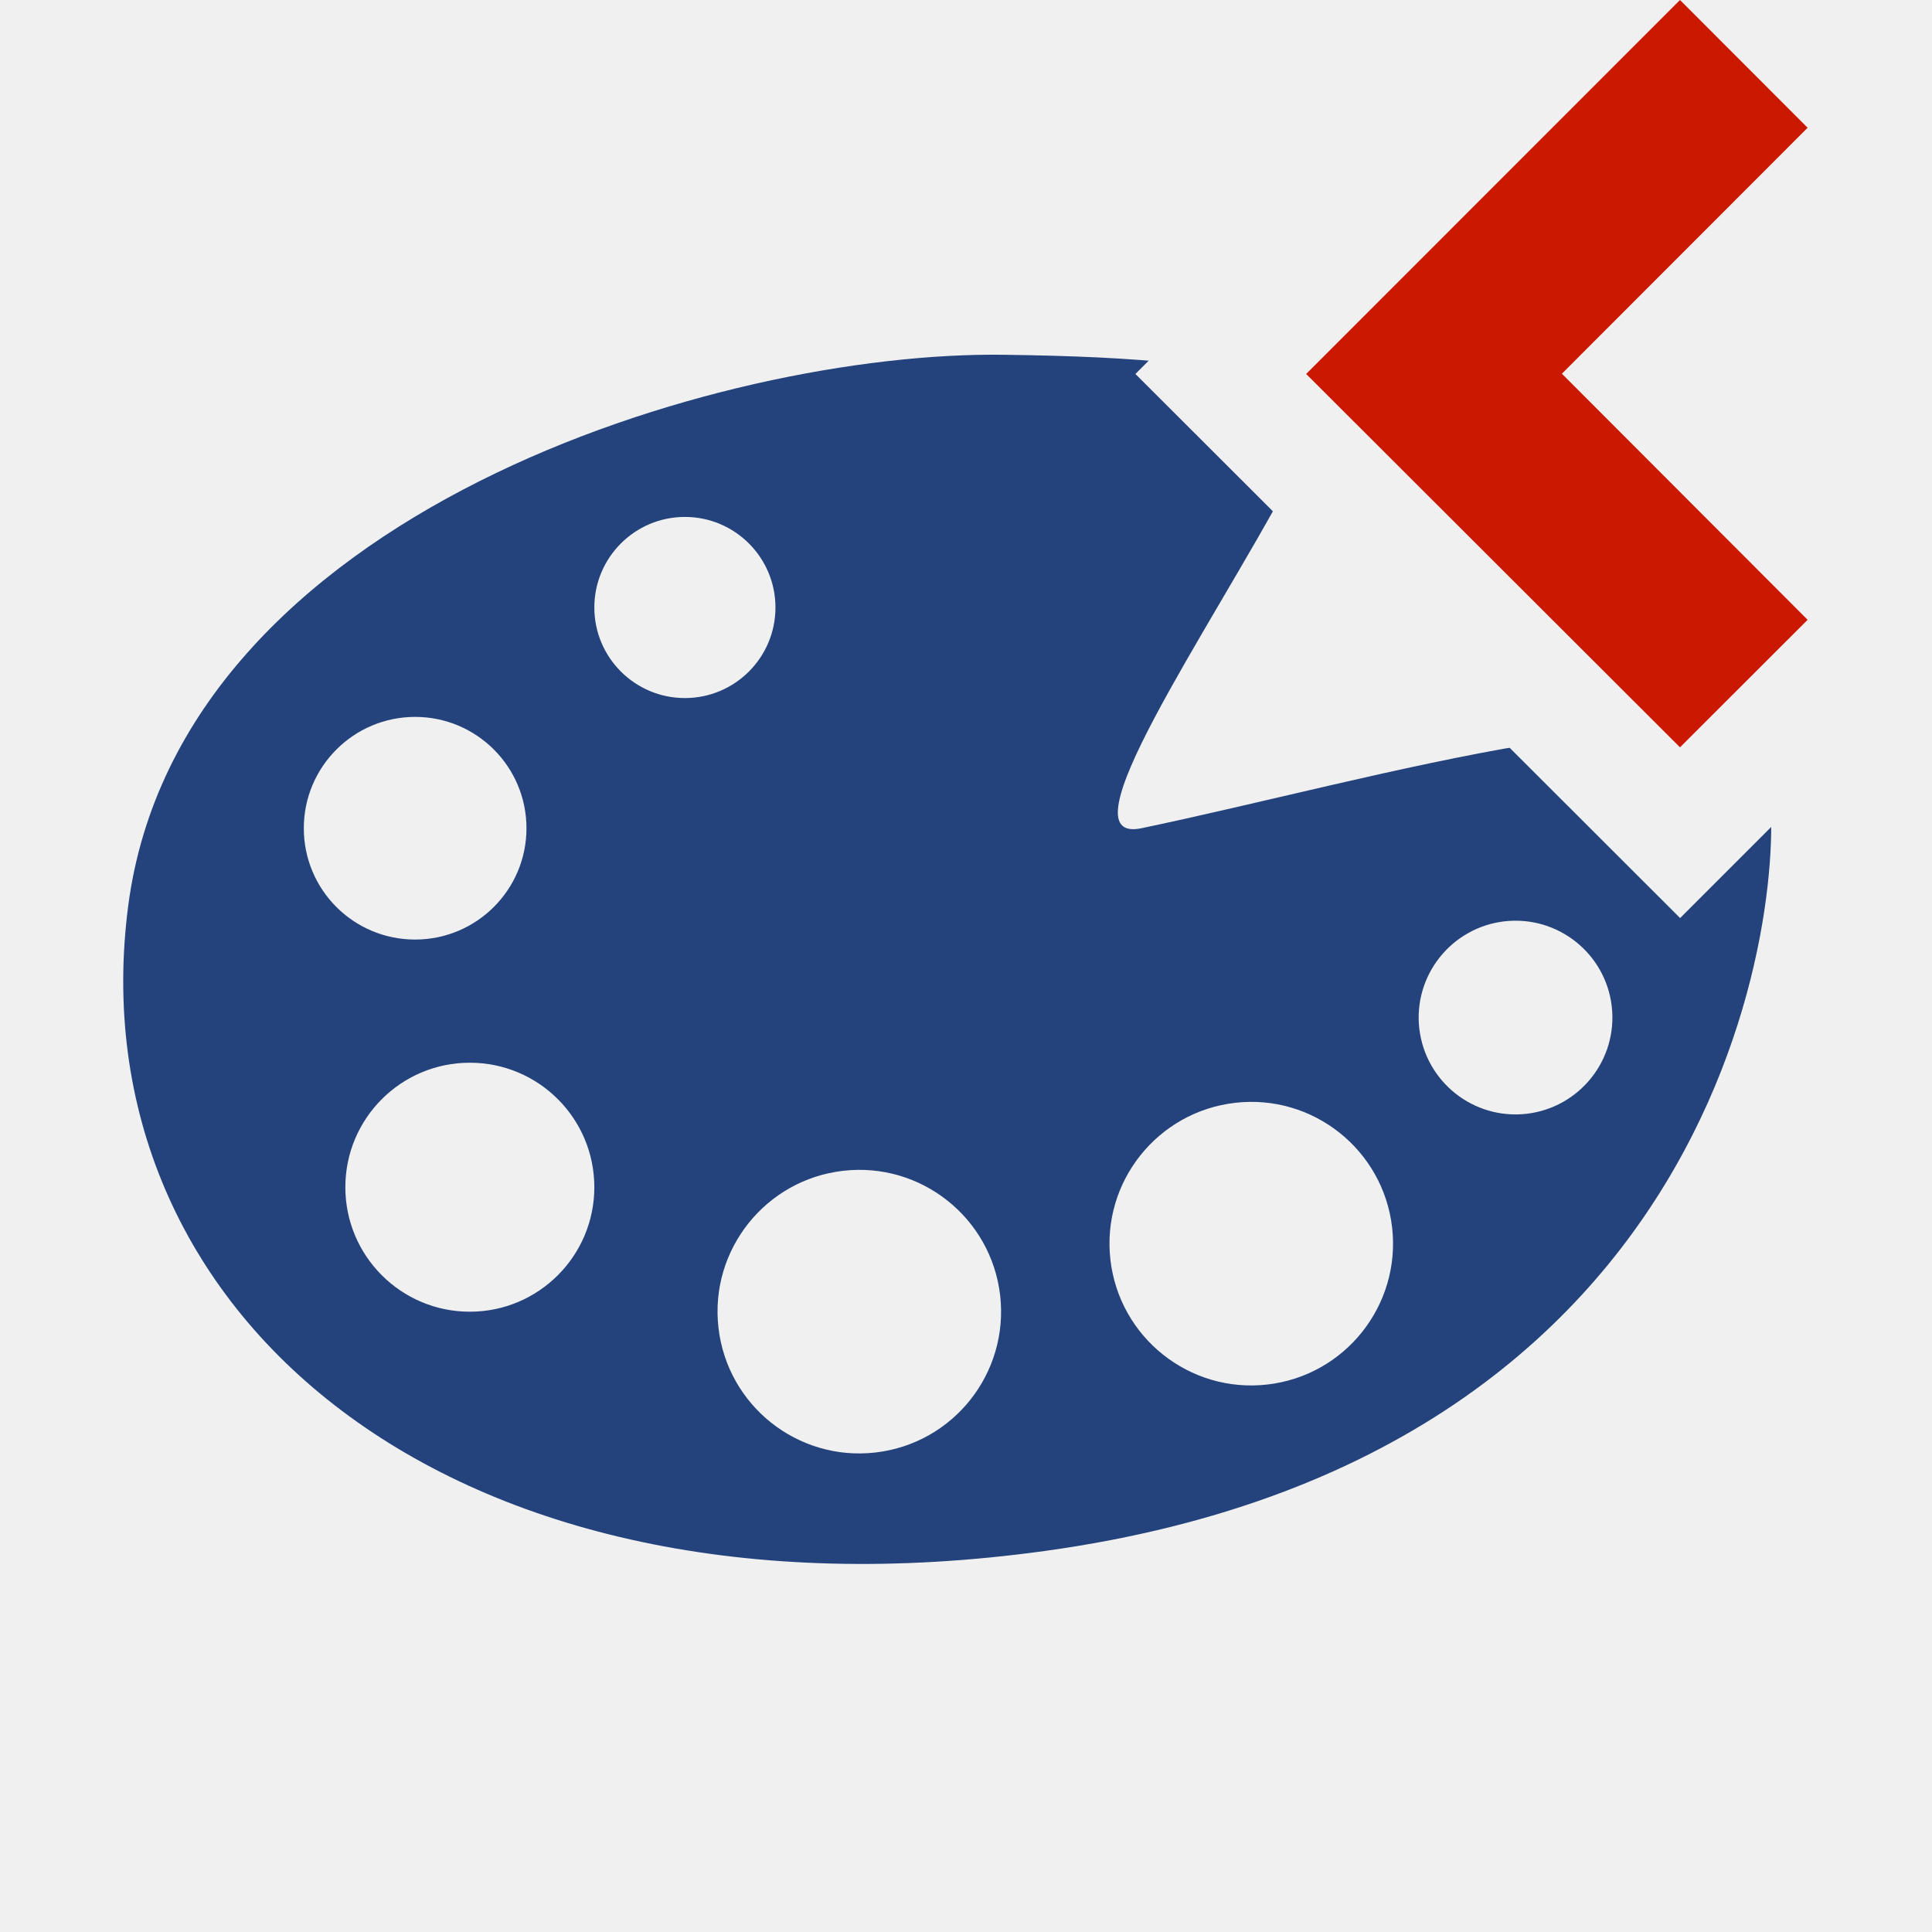
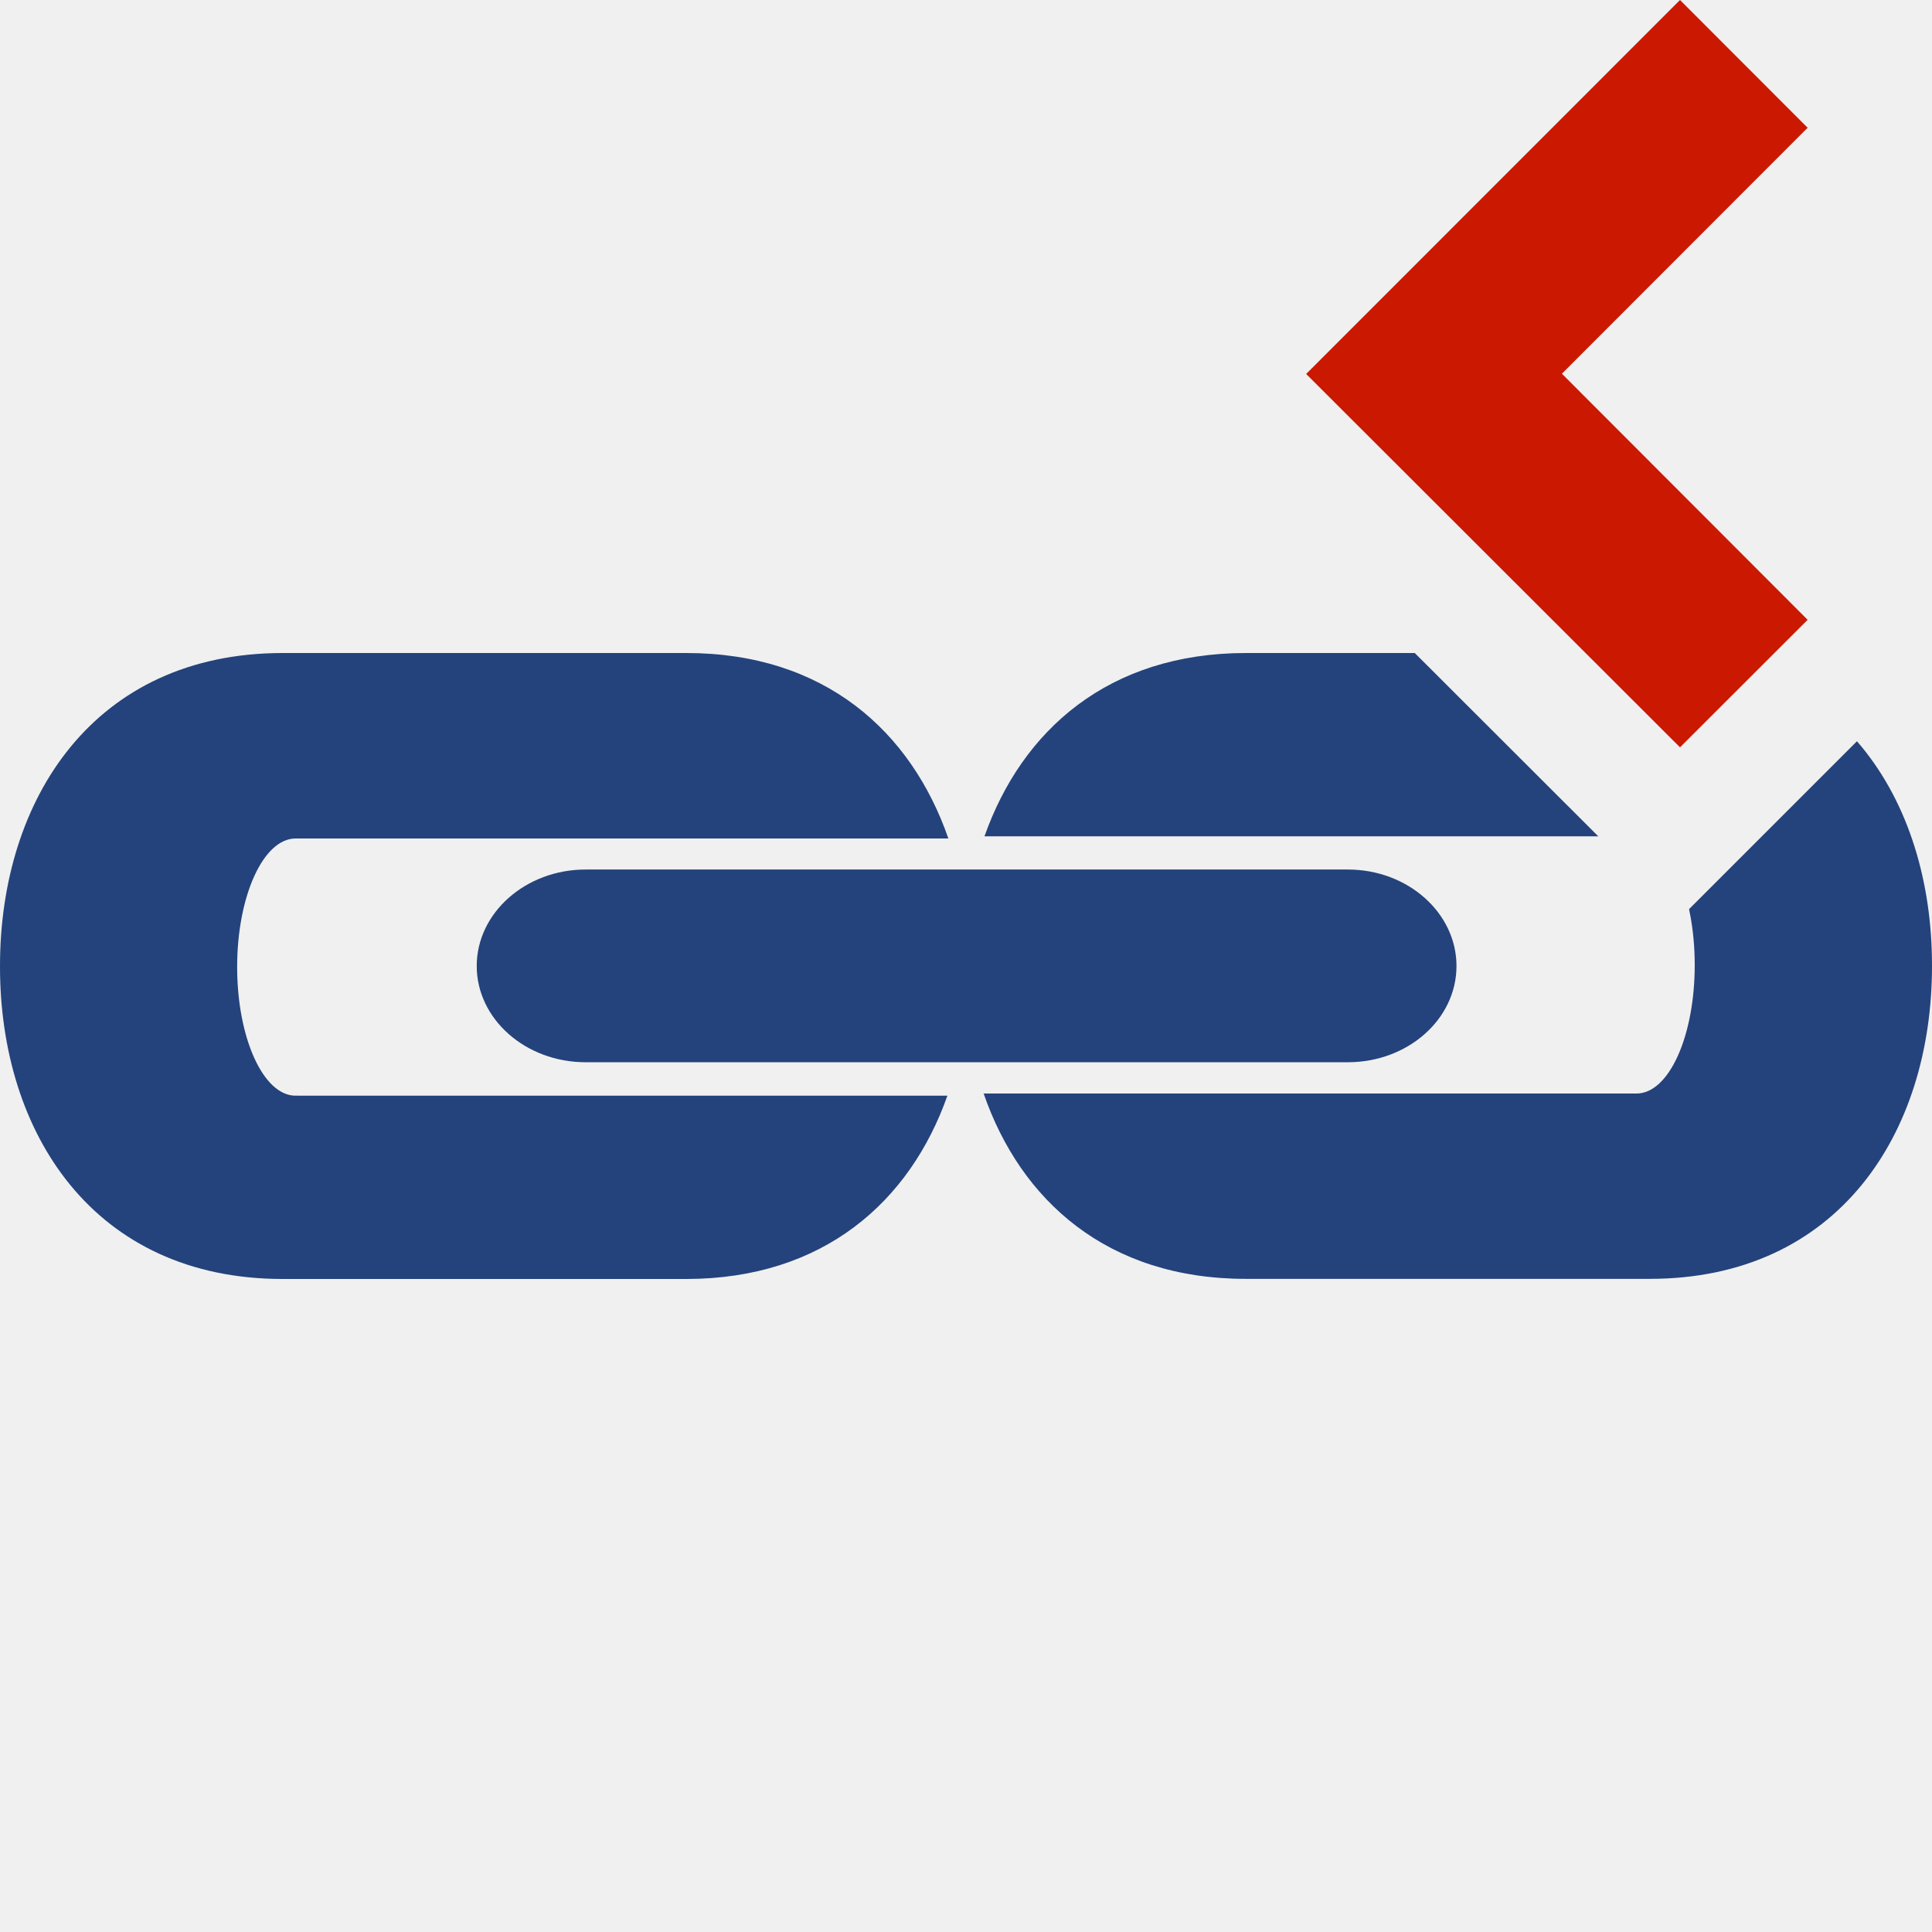
<svg xmlns="http://www.w3.org/2000/svg" width="16px" height="16px" viewBox="0 0 16 16" shape-rendering="geometricPrecision" fill="#24437c">
  <defs>
    <mask id="move_left-path">
      <rect fill="#fff" width="100%" height="100%" />
      <polygon points="16.383,1.058 13.913,-1.415 9.403,3.097 13.914,7.603 16.383,5.134 14.348,3.095 " fill="#000" />
    </mask>
  </defs>
  <polygon points="12.935,3.095 14.97,1.058 13.913,0 10.817,3.097 13.913,6.189 14.97,5.133 " fill="#cb1800" />
  <g mask="url(#move_left-path)">
-     <path d="M14.625,6.406c-0.281-0.844-3.277,0.058-5.172,0.453C8.78,7,10.005,5.24,10.688,3.969 c0.398-0.742-0.031-1-2.375-1.031C5.969,2.906,1.489,4.244,1.062,7.5c-0.438,3.344,2.625,6.031,7.594,5.344 C14.606,12.021,14.82,6.991,14.625,6.406z M2.516,6.859c0-0.509,0.413-0.922,0.922-0.922c0.509,0,0.922,0.413,0.922,0.922 c0,0.509-0.413,0.922-0.922,0.922C2.928,7.781,2.516,7.369,2.516,6.859z M3.891,10.863c-0.57,0-1.031-0.462-1.031-1.031 c0-0.57,0.462-1.031,1.031-1.031c0.57,0,1.031,0.462,1.031,1.031C4.922,10.401,4.46,10.863,3.891,10.863z M4.922,5.031 c0-0.414,0.336-0.75,0.75-0.75c0.414,0,0.75,0.336,0.75,0.75c0,0.414-0.336,0.75-0.75,0.75C5.258,5.781,4.922,5.445,4.922,5.031z M7.25,12.029c-0.644,0.074-1.226-0.389-1.3-1.033c-0.074-0.644,0.389-1.226,1.033-1.3c0.644-0.074,1.226,0.389,1.3,1.033 C8.356,11.374,7.894,11.955,7.25,12.029z M10.496,11.466c-0.644,0.074-1.226-0.389-1.3-1.033c-0.074-0.644,0.389-1.226,1.033-1.3 c0.644-0.074,1.226,0.389,1.3,1.033C11.602,10.81,11.14,11.392,10.496,11.466z M12.642,9.224c-0.44,0.05-0.837-0.266-0.888-0.706 c-0.05-0.44,0.266-0.837,0.706-0.888c0.44-0.05,0.838,0.266,0.888,0.706C13.398,8.776,13.082,9.173,12.642,9.224z" />
+     <g>
+       <g>
+         <g>
+           <g>
+             <path d="M13.658,5.408h-3.342C9.18,5.409,8.463,6.048,8.153,6.926h5.392v0.002c0.004,0,0.006-0.002,0.008-0.002 c0.27,0,0.482,0.479,0.482,1.066c0,0.588-0.213,1.064-0.482,1.064H8.146c0.307,0.888,1.026,1.535,2.171,1.535h3.342 C15.223,10.592,16,9.385,16,8C16.002,6.615,15.225,5.408,13.658,5.408z" />
+           </g>
+         </g>
+         <g>
+           <g>
+             <path d="M2.454,9.074V9.072c-0.002,0-0.004,0.002-0.006,0.002c-0.268,0-0.484-0.479-0.484-1.066 c0-0.588,0.217-1.064,0.484-1.064h5.406C7.546,6.056,6.828,5.408,5.684,5.408H2.342C0.78,5.408,0,6.615,0,8 c-0.002,1.385,0.777,2.592,2.342,2.592h3.342c1.135-0.001,1.852-0.64,2.162-1.518H2.454z" />
+           </g>
+         </g>
+       </g>
+       <path d="M11.162,7.201H4.85C4.352,7.201,3.948,7.561,3.948,8c0,0.439,0.404,0.797,0.902,0.797h6.312c0.498,0,0.9-0.357,0.9-0.797 C12.062,7.561,11.66,7.201,11.162,7.201z" />
+     </g>
  </g>
</svg>
